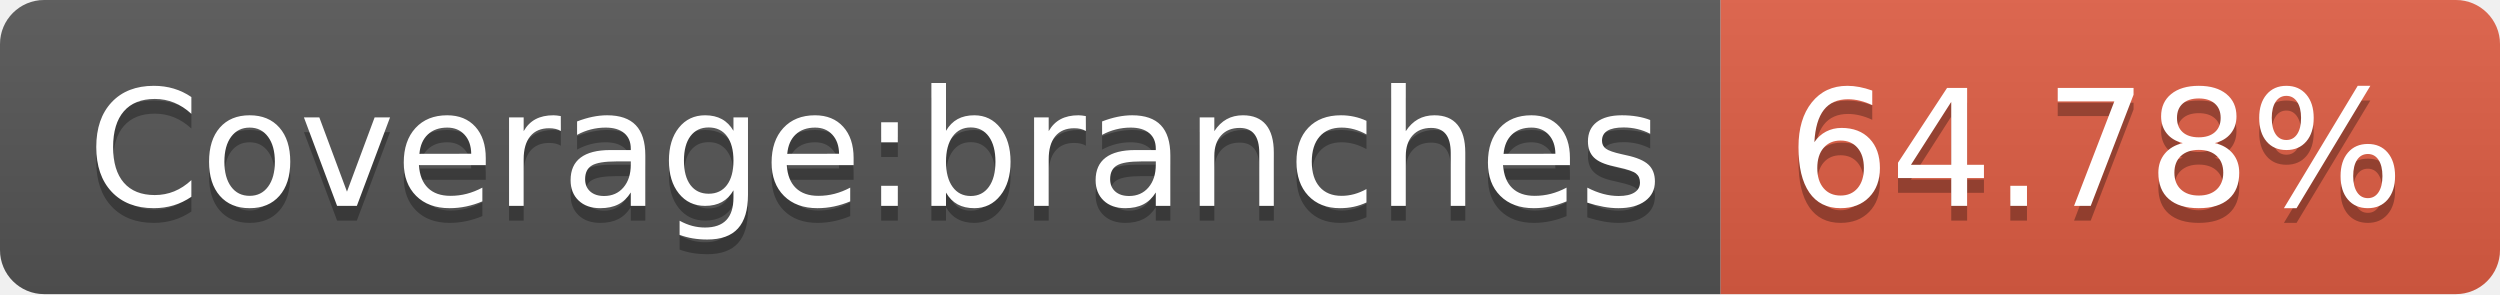
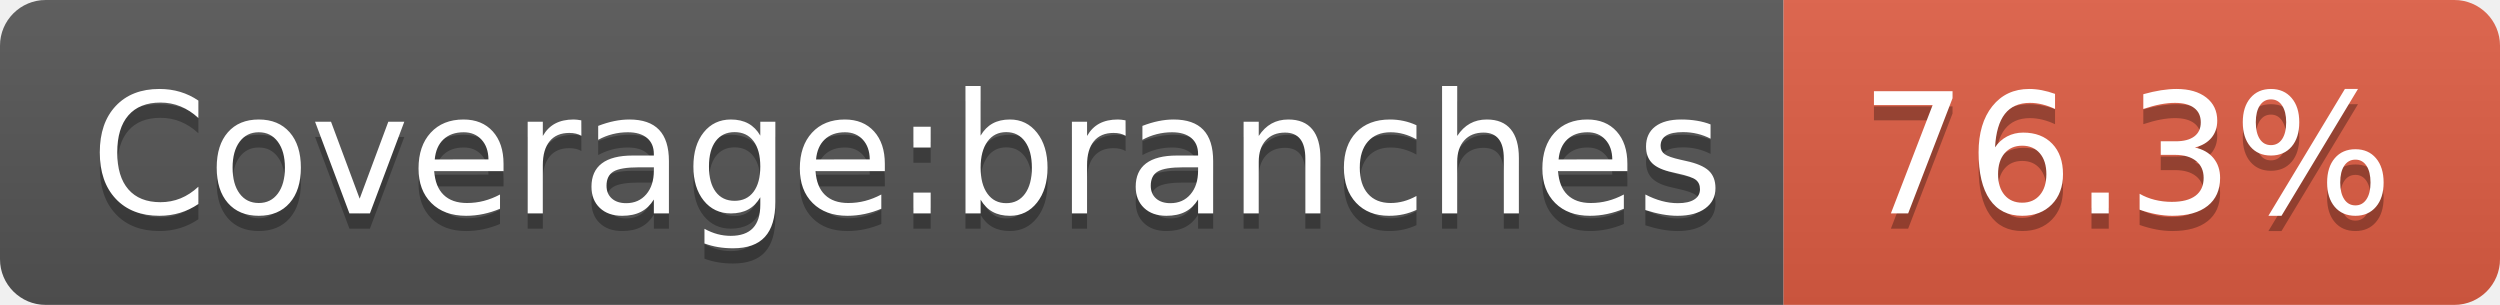
- <svg xmlns="http://www.w3.org/2000/svg" width="170" height="20">
+ <svg xmlns="http://www.w3.org/2000/svg" width="164" height="20">
  <linearGradient id="b" x2="0" y2="100%">
    <stop offset="0" stop-color="#bbb" stop-opacity=".1" />
    <stop offset="1" stop-opacity=".1" />
  </linearGradient>
  <clipPath id="a">
-     <rect width="170" height="20" rx="3" fill="#fff" />
+     <rect width="164" height="20" rx="3" fill="#fff" />
  </clipPath>
  <g clip-path="url(#a)">
    <path fill="#555" d="M0 0h117v20H0z" />
-     <path fill="#e05d44" d="M117 0h53v20H117z" />
-     <path fill="url(#b)" d="M0 0h170v20H0z" />
+     <path fill="#e05d44" d="M117 0h47v20H117z" />
+     <path fill="url(#b)" d="M0 0h164v20H0z" />
  </g>
  <g fill="#fff" text-anchor="middle" font-family="DejaVu Sans,Verdana,Geneva,sans-serif" font-size="110">
    <text x="595" y="150" fill="#010101" fill-opacity=".3" transform="scale(.1)" textLength="1070">Coverage:branches</text>
    <text x="595" y="140" transform="scale(.1)" textLength="1070">Coverage:branches</text>
-     <text x="1425" y="150" fill="#010101" fill-opacity=".3" transform="scale(.1)" textLength="430">64.78%</text>
-     <text x="1425" y="140" transform="scale(.1)" textLength="430">64.78%</text>
+     <text x="1395" y="150" fill="#010101" fill-opacity=".3" transform="scale(.1)" textLength="370">76.3%</text>
+     <text x="1395" y="140" transform="scale(.1)" textLength="370">76.3%</text>
  </g>
</svg>
